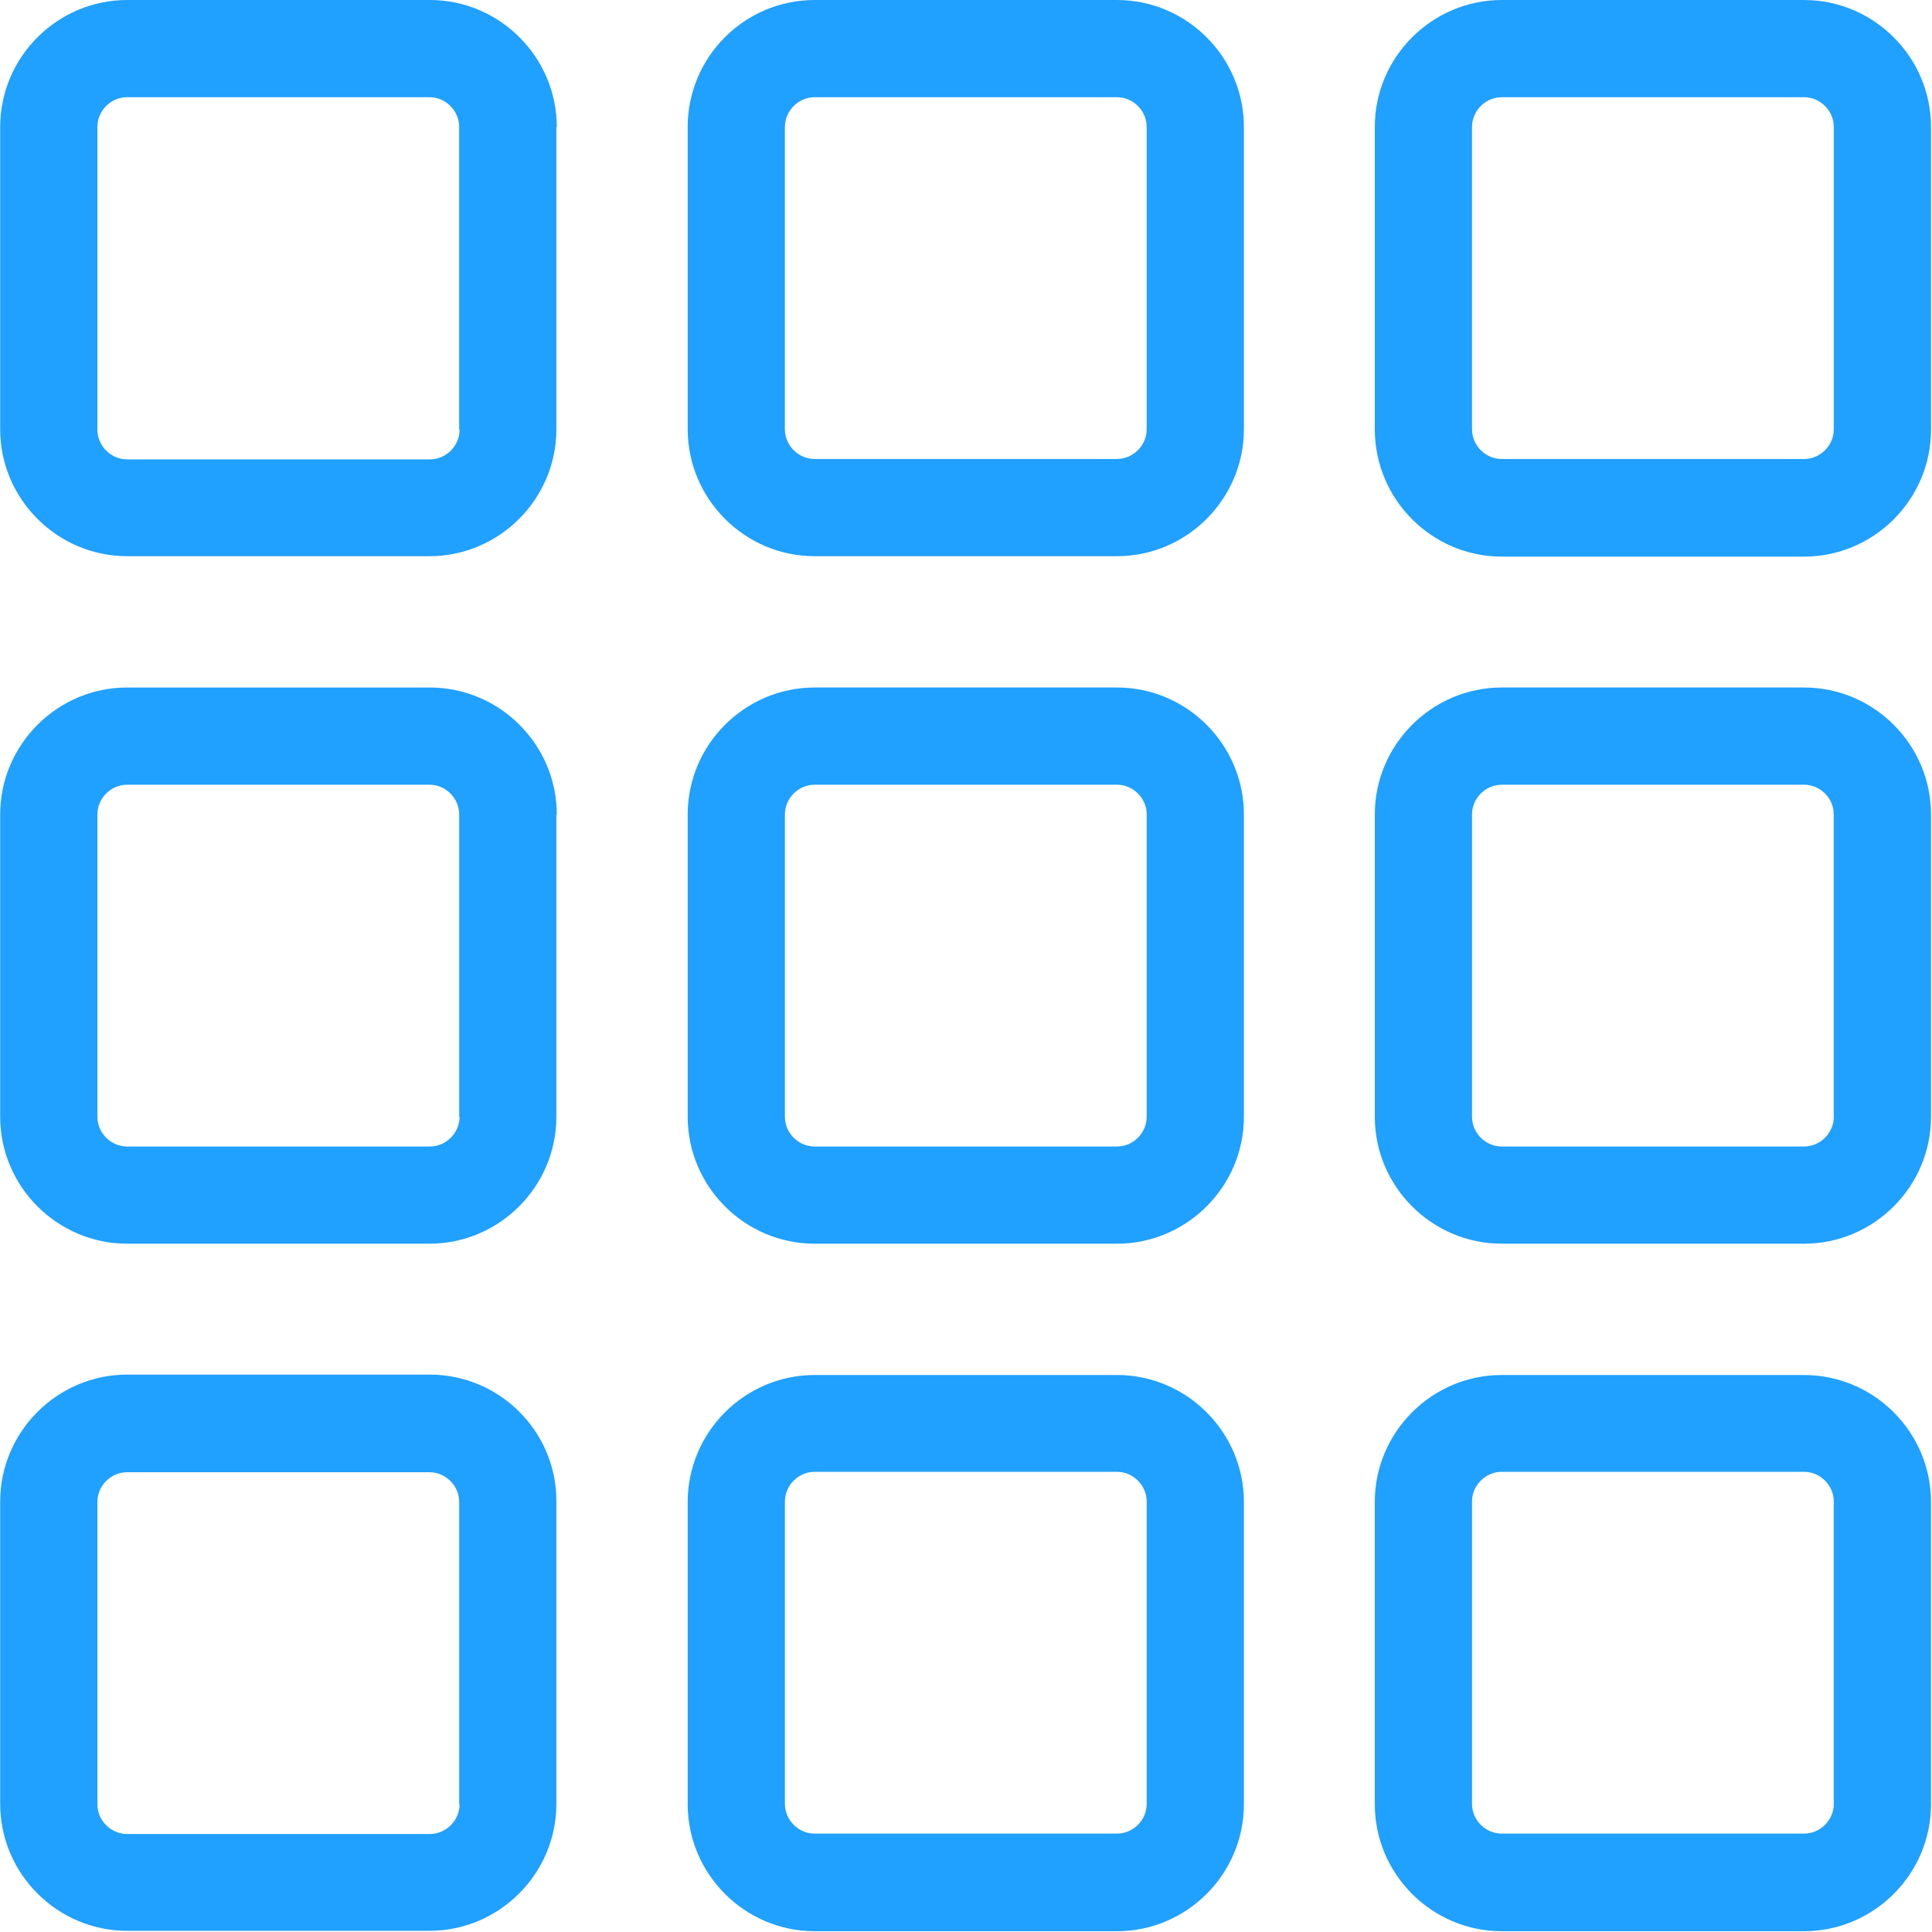
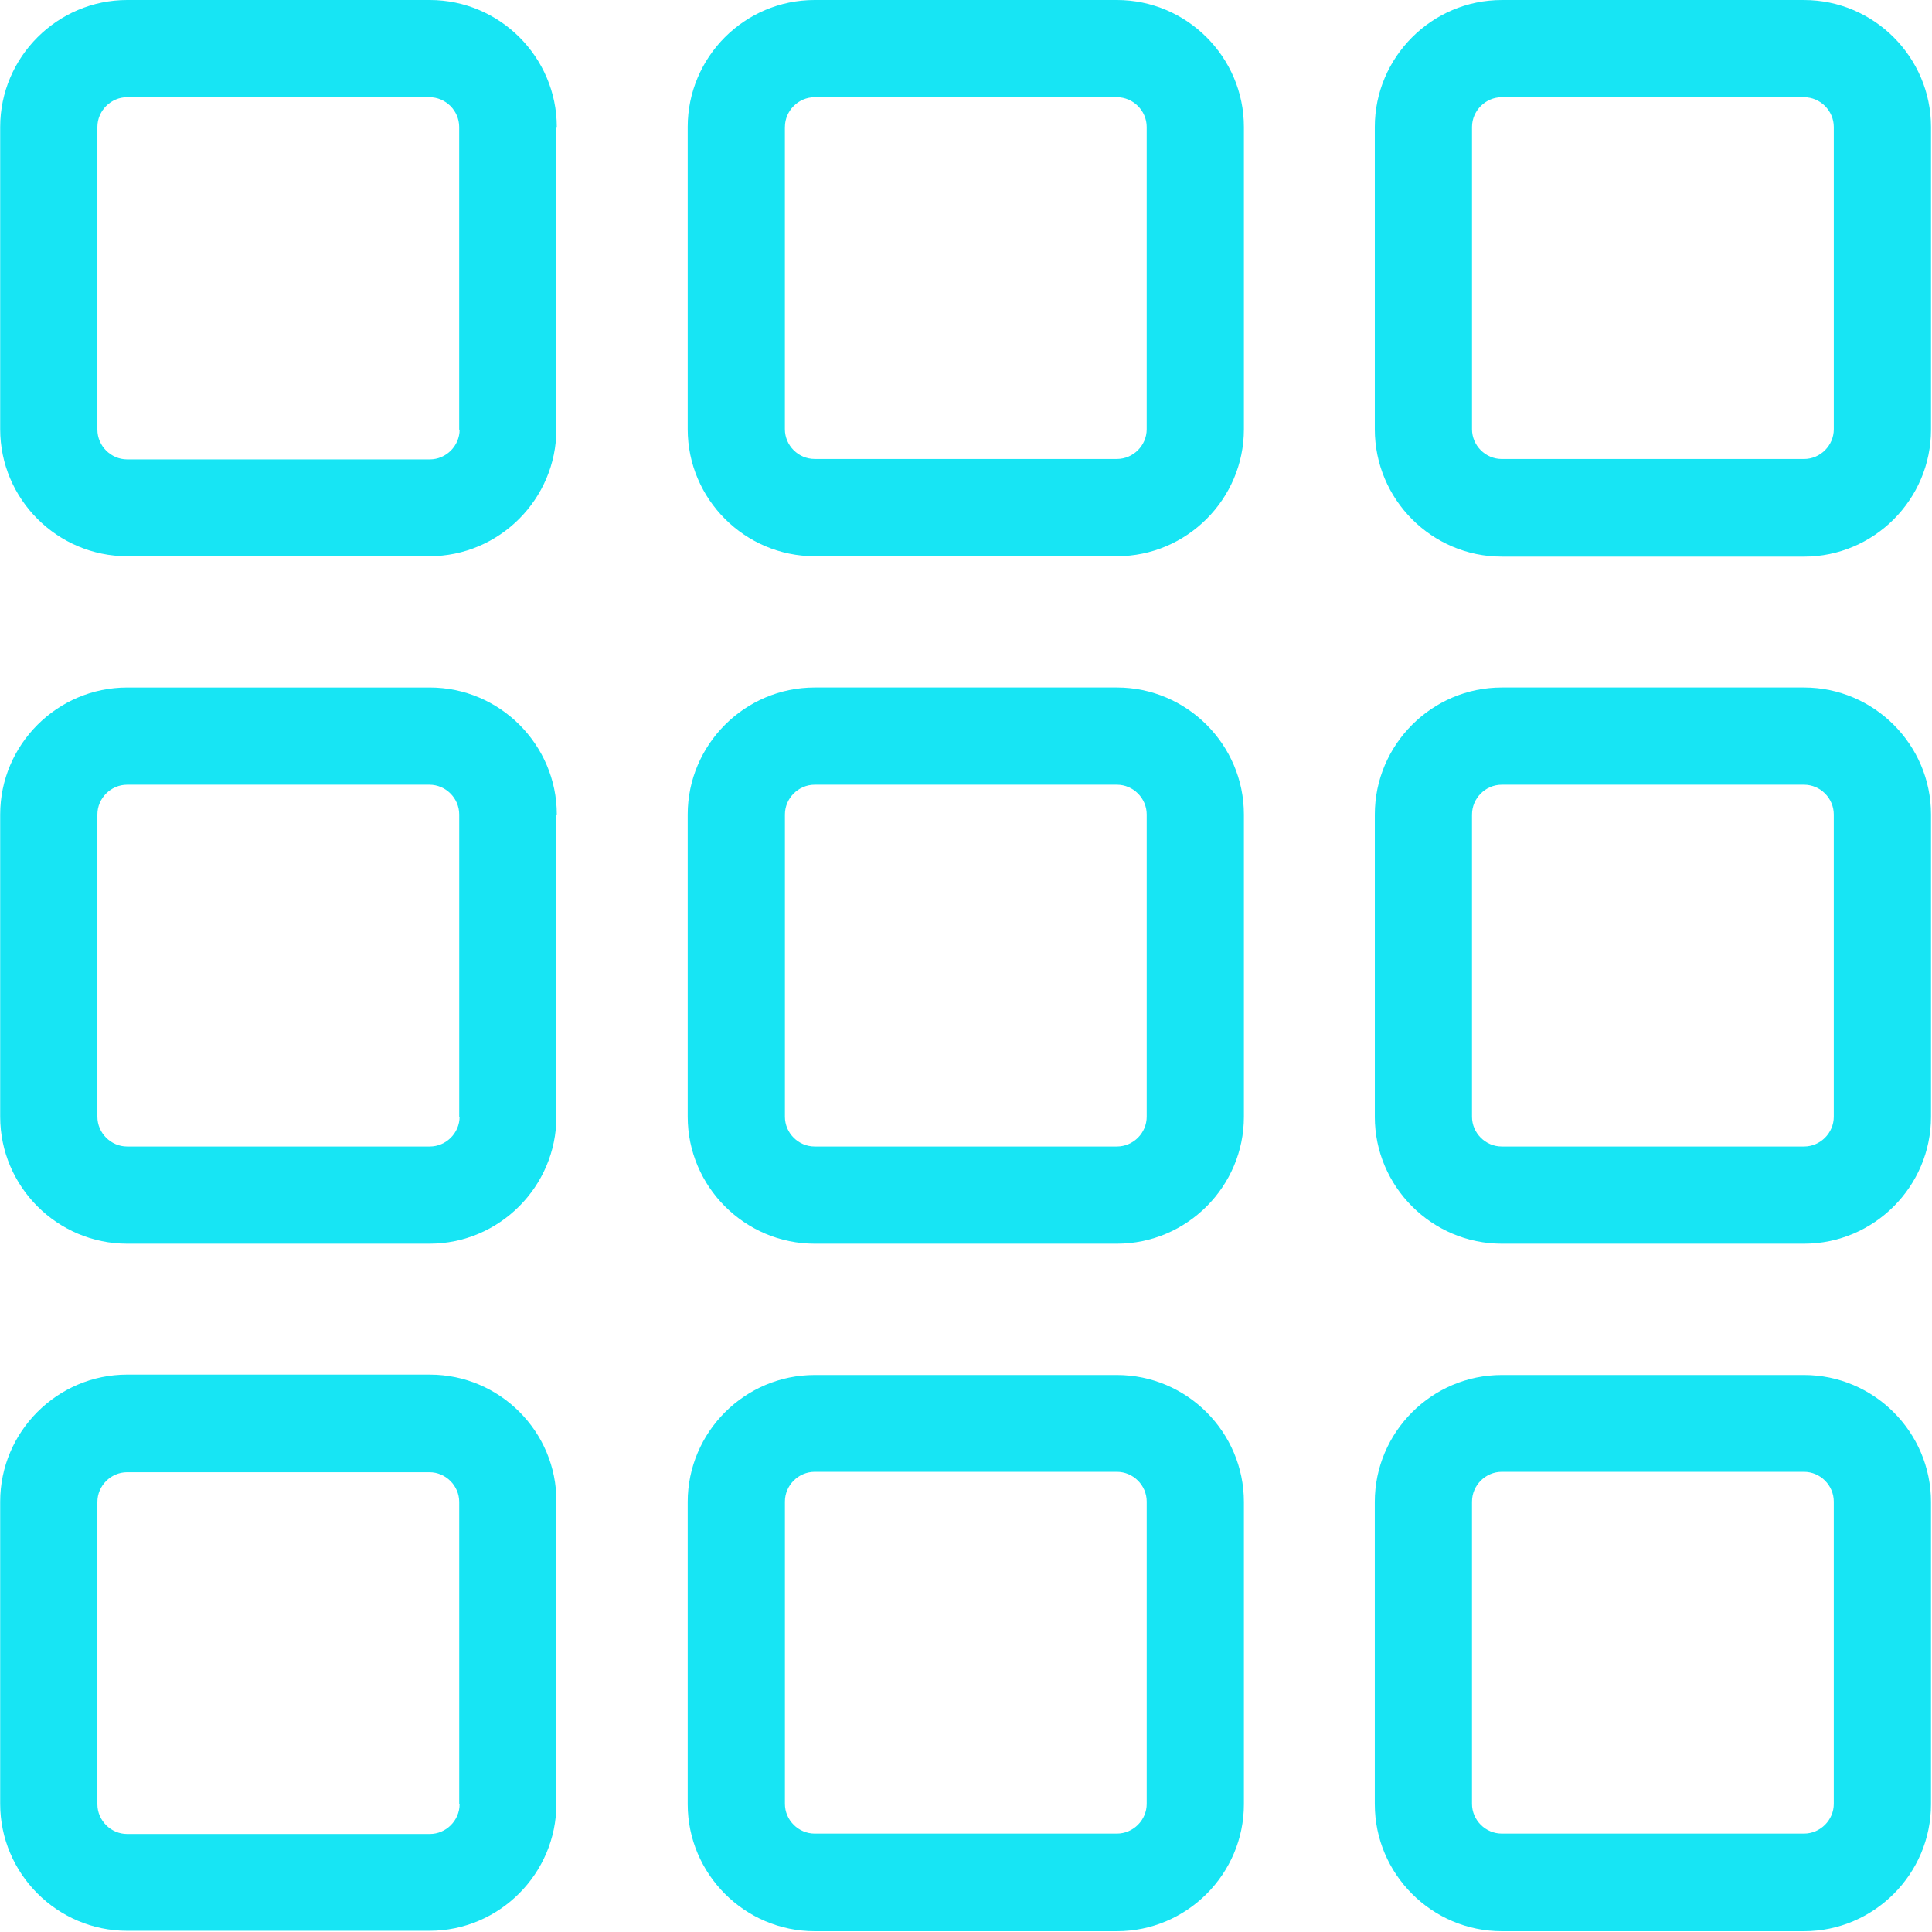
<svg xmlns="http://www.w3.org/2000/svg" class="svg-icon" style="width: 1em; height: 1em;vertical-align: middle;fill: currentColor;overflow: hidden;" viewBox="0 0 1024 1024" version="1.1">
-   <path d="M295.107 67.291c0-37.01-30.273-67.291-67.283-67.291H67.397C30.379 0 0.098 30.281 0.098 67.291v160.215c0 37.01 30.281 67.291 67.291 67.291h160.215c37.01 0 67.291-30.281 67.291-67.291V67.291h0.203z m-51.509 160.427c0 8.615-7.152 15.766-15.766 15.766H67.381c-8.615 0-15.766-7.152-15.766-15.766V67.291c0-8.631 7.152-15.774 15.766-15.774h160.223c8.623 0 15.766 7.152 15.766 15.766V227.718h0.219z m51.509 203.963h-0.211v160.223c0 37.002-30.273 67.283-67.283 67.283H67.389c-37.002 0-67.291-30.281-67.291-67.291V431.689c0-37.01 30.289-67.291 67.291-67.291h160.435c37.01 0 67.291 30.281 67.291 67.291z m-51.509 160.223h-0.211V431.681c0-8.623-7.152-15.766-15.766-15.766H67.381c-8.615 0-15.766 7.144-15.766 15.766v160.223c0 8.615 7.152 15.766 15.766 15.766h160.435c8.615 0 15.766-7.152 15.766-15.766z m-15.766 136.671c37.002 0 67.275 30.281 67.064 67.291v160.215c0 37.01-30.273 67.291-67.283 67.291H67.389c-37.002 0-67.291-30.281-67.291-67.291V795.859c0-37.002 30.289-67.291 67.291-67.291h160.435z m15.766 227.718h-0.211V796.071c0-8.615-7.152-15.766-15.766-15.766H67.381c-8.615 0-15.766 7.152-15.766 15.766v160.223c0 8.615 7.152 15.766 15.766 15.766h160.435c8.615 0 15.766-7.152 15.766-15.766zM364.495 591.905V431.681c0-37.01 30.281-67.291 67.291-67.291h160.223c37.002 0 67.283 30.281 67.283 67.291v160.223c0 37.002-30.281 67.283-67.291 67.283H431.787c-37.01 0-67.291-30.281-67.291-67.291z m51.525-160.223v160.223c0 8.615 7.144 15.766 15.766 15.766h160.223c8.615 0 15.766-7.152 15.766-15.766V431.681c0-8.623-7.152-15.766-15.766-15.766H431.787c-8.623 0-15.766 7.144-15.766 15.766z m-51.525 524.613V796.071c0-37.01 30.281-67.291 67.291-67.291h160.223c37.002 0 67.283 30.281 67.283 67.291v160.223c0 37.01-30.281 67.291-67.291 67.291H431.787c-37.01 0-67.291-30.281-67.291-67.291z m51.525-160.427v160.215c0 8.615 7.144 15.766 15.766 15.766h160.223c8.615 0 15.766-7.152 15.766-15.766V795.859c0-8.615-7.152-15.766-15.766-15.766H431.787c-8.623 0-15.766 7.152-15.766 15.766z m312.661-203.963V431.681c0-37.01 30.273-67.291 67.291-67.291h160.215c37.01 0 67.291 30.281 67.291 67.291v160.223c0 37.002-30.281 67.283-67.291 67.283H795.965c-37.01 0-67.291-30.281-67.291-67.291zM780.19 431.681v160.223c0 8.615 7.152 15.766 15.766 15.766h160.223c8.615 0 15.766-7.152 15.766-15.766V431.681c0-8.623-7.152-15.766-15.766-15.766H795.965c-8.615 0-15.766 7.144-15.766 15.766z m-51.525 524.613V796.071c0-37.01 30.281-67.291 67.291-67.291h160.223c37.01 0 67.291 30.281 67.291 67.291v160.223c0 37.01-30.281 67.291-67.291 67.291H795.965c-37.01 0-67.291-30.281-67.291-67.291z m51.525-160.427v160.215c0 8.615 7.152 15.766 15.766 15.766h160.223c8.615 0 15.766-7.152 15.766-15.766V795.859c0-8.615-7.152-15.766-15.766-15.766H795.965c-8.615 0-15.766 7.152-15.766 15.766zM364.495 67.275C364.495 30.281 394.565 0 431.787 0h160.223c37.002 0 67.283 30.281 67.283 67.291v160.215c0 37.01-30.281 67.291-67.291 67.291H431.787c-37.01 0-67.291-30.281-67.291-67.291V67.291z m51.509 0v160.223c0 8.623 7.152 15.766 15.766 15.766h160.232c8.615 0 15.766-7.144 15.766-15.766V67.291c0-8.615-7.152-15.766-15.766-15.766H431.787c-8.623 0-15.766 7.152-15.766 15.766zM795.965 295.01c-37.01 0-67.291-30.273-67.291-67.495V67.291c0-37.002 30.281-67.283 67.291-67.283h160.223c37.01 0 67.291 30.281 67.291 67.291v160.427c0 37.01-30.281 67.291-67.291 67.291H795.965z m-15.766-227.718v160.223c0 8.623 7.152 15.766 15.766 15.766h160.223c8.615 0 15.766-7.144 15.766-15.766V67.291c0-8.615-7.152-15.766-15.766-15.766H795.965c-8.615 0-15.766 7.152-15.766 15.766z" fill="#20A0FF" />
+   <path d="M295.107 67.291c0-37.01-30.273-67.291-67.283-67.291H67.397C30.379 0 0.098 30.281 0.098 67.291v160.215c0 37.01 30.281 67.291 67.291 67.291h160.215c37.01 0 67.291-30.281 67.291-67.291V67.291h0.203z m-51.509 160.427c0 8.615-7.152 15.766-15.766 15.766H67.381c-8.615 0-15.766-7.152-15.766-15.766V67.291c0-8.631 7.152-15.774 15.766-15.774h160.223c8.623 0 15.766 7.152 15.766 15.766V227.718h0.219z m51.509 203.963h-0.211v160.223c0 37.002-30.273 67.283-67.283 67.283H67.389c-37.002 0-67.291-30.281-67.291-67.291V431.689c0-37.01 30.289-67.291 67.291-67.291h160.435c37.01 0 67.291 30.281 67.291 67.291z m-51.509 160.223h-0.211V431.681c0-8.623-7.152-15.766-15.766-15.766H67.381c-8.615 0-15.766 7.144-15.766 15.766v160.223c0 8.615 7.152 15.766 15.766 15.766h160.435c8.615 0 15.766-7.152 15.766-15.766z m-15.766 136.671c37.002 0 67.275 30.281 67.064 67.291v160.215c0 37.01-30.273 67.291-67.283 67.291H67.389c-37.002 0-67.291-30.281-67.291-67.291V795.859c0-37.002 30.289-67.291 67.291-67.291h160.435z m15.766 227.718h-0.211V796.071c0-8.615-7.152-15.766-15.766-15.766H67.381c-8.615 0-15.766 7.152-15.766 15.766v160.223c0 8.615 7.152 15.766 15.766 15.766h160.435c8.615 0 15.766-7.152 15.766-15.766zM364.495 591.905V431.681c0-37.01 30.281-67.291 67.291-67.291h160.223c37.002 0 67.283 30.281 67.283 67.291v160.223c0 37.002-30.281 67.283-67.291 67.283H431.787c-37.01 0-67.291-30.281-67.291-67.291z m51.525-160.223v160.223c0 8.615 7.144 15.766 15.766 15.766h160.223c8.615 0 15.766-7.152 15.766-15.766V431.681c0-8.623-7.152-15.766-15.766-15.766H431.787c-8.623 0-15.766 7.144-15.766 15.766z m-51.525 524.613V796.071c0-37.01 30.281-67.291 67.291-67.291h160.223c37.002 0 67.283 30.281 67.283 67.291v160.223c0 37.01-30.281 67.291-67.291 67.291H431.787c-37.01 0-67.291-30.281-67.291-67.291z m51.525-160.427v160.215c0 8.615 7.144 15.766 15.766 15.766h160.223c8.615 0 15.766-7.152 15.766-15.766V795.859c0-8.615-7.152-15.766-15.766-15.766H431.787c-8.623 0-15.766 7.152-15.766 15.766z m312.661-203.963V431.681c0-37.01 30.273-67.291 67.291-67.291h160.215c37.01 0 67.291 30.281 67.291 67.291v160.223c0 37.002-30.281 67.283-67.291 67.283H795.965c-37.01 0-67.291-30.281-67.291-67.291zM780.19 431.681v160.223c0 8.615 7.152 15.766 15.766 15.766h160.223c8.615 0 15.766-7.152 15.766-15.766V431.681c0-8.623-7.152-15.766-15.766-15.766H795.965c-8.615 0-15.766 7.144-15.766 15.766z m-51.525 524.613V796.071c0-37.01 30.281-67.291 67.291-67.291h160.223c37.01 0 67.291 30.281 67.291 67.291v160.223c0 37.01-30.281 67.291-67.291 67.291H795.965c-37.01 0-67.291-30.281-67.291-67.291z m51.525-160.427v160.215c0 8.615 7.152 15.766 15.766 15.766h160.223c8.615 0 15.766-7.152 15.766-15.766V795.859c0-8.615-7.152-15.766-15.766-15.766H795.965c-8.615 0-15.766 7.152-15.766 15.766zM364.495 67.275C364.495 30.281 394.565 0 431.787 0h160.223c37.002 0 67.283 30.281 67.283 67.291v160.215c0 37.01-30.281 67.291-67.291 67.291H431.787c-37.01 0-67.291-30.281-67.291-67.291V67.291z m51.509 0v160.223c0 8.623 7.152 15.766 15.766 15.766h160.232c8.615 0 15.766-7.144 15.766-15.766V67.291c0-8.615-7.152-15.766-15.766-15.766H431.787c-8.623 0-15.766 7.152-15.766 15.766zM795.965 295.01c-37.01 0-67.291-30.273-67.291-67.495V67.291c0-37.002 30.281-67.283 67.291-67.283h160.223c37.01 0 67.291 30.281 67.291 67.291v160.427c0 37.01-30.281 67.291-67.291 67.291H795.965z m-15.766-227.718v160.223c0 8.623 7.152 15.766 15.766 15.766h160.223c8.615 0 15.766-7.144 15.766-15.766V67.291c0-8.615-7.152-15.766-15.766-15.766H795.965c-8.615 0-15.766 7.152-15.766 15.766z" fill="#17e5f4" />
</svg>
